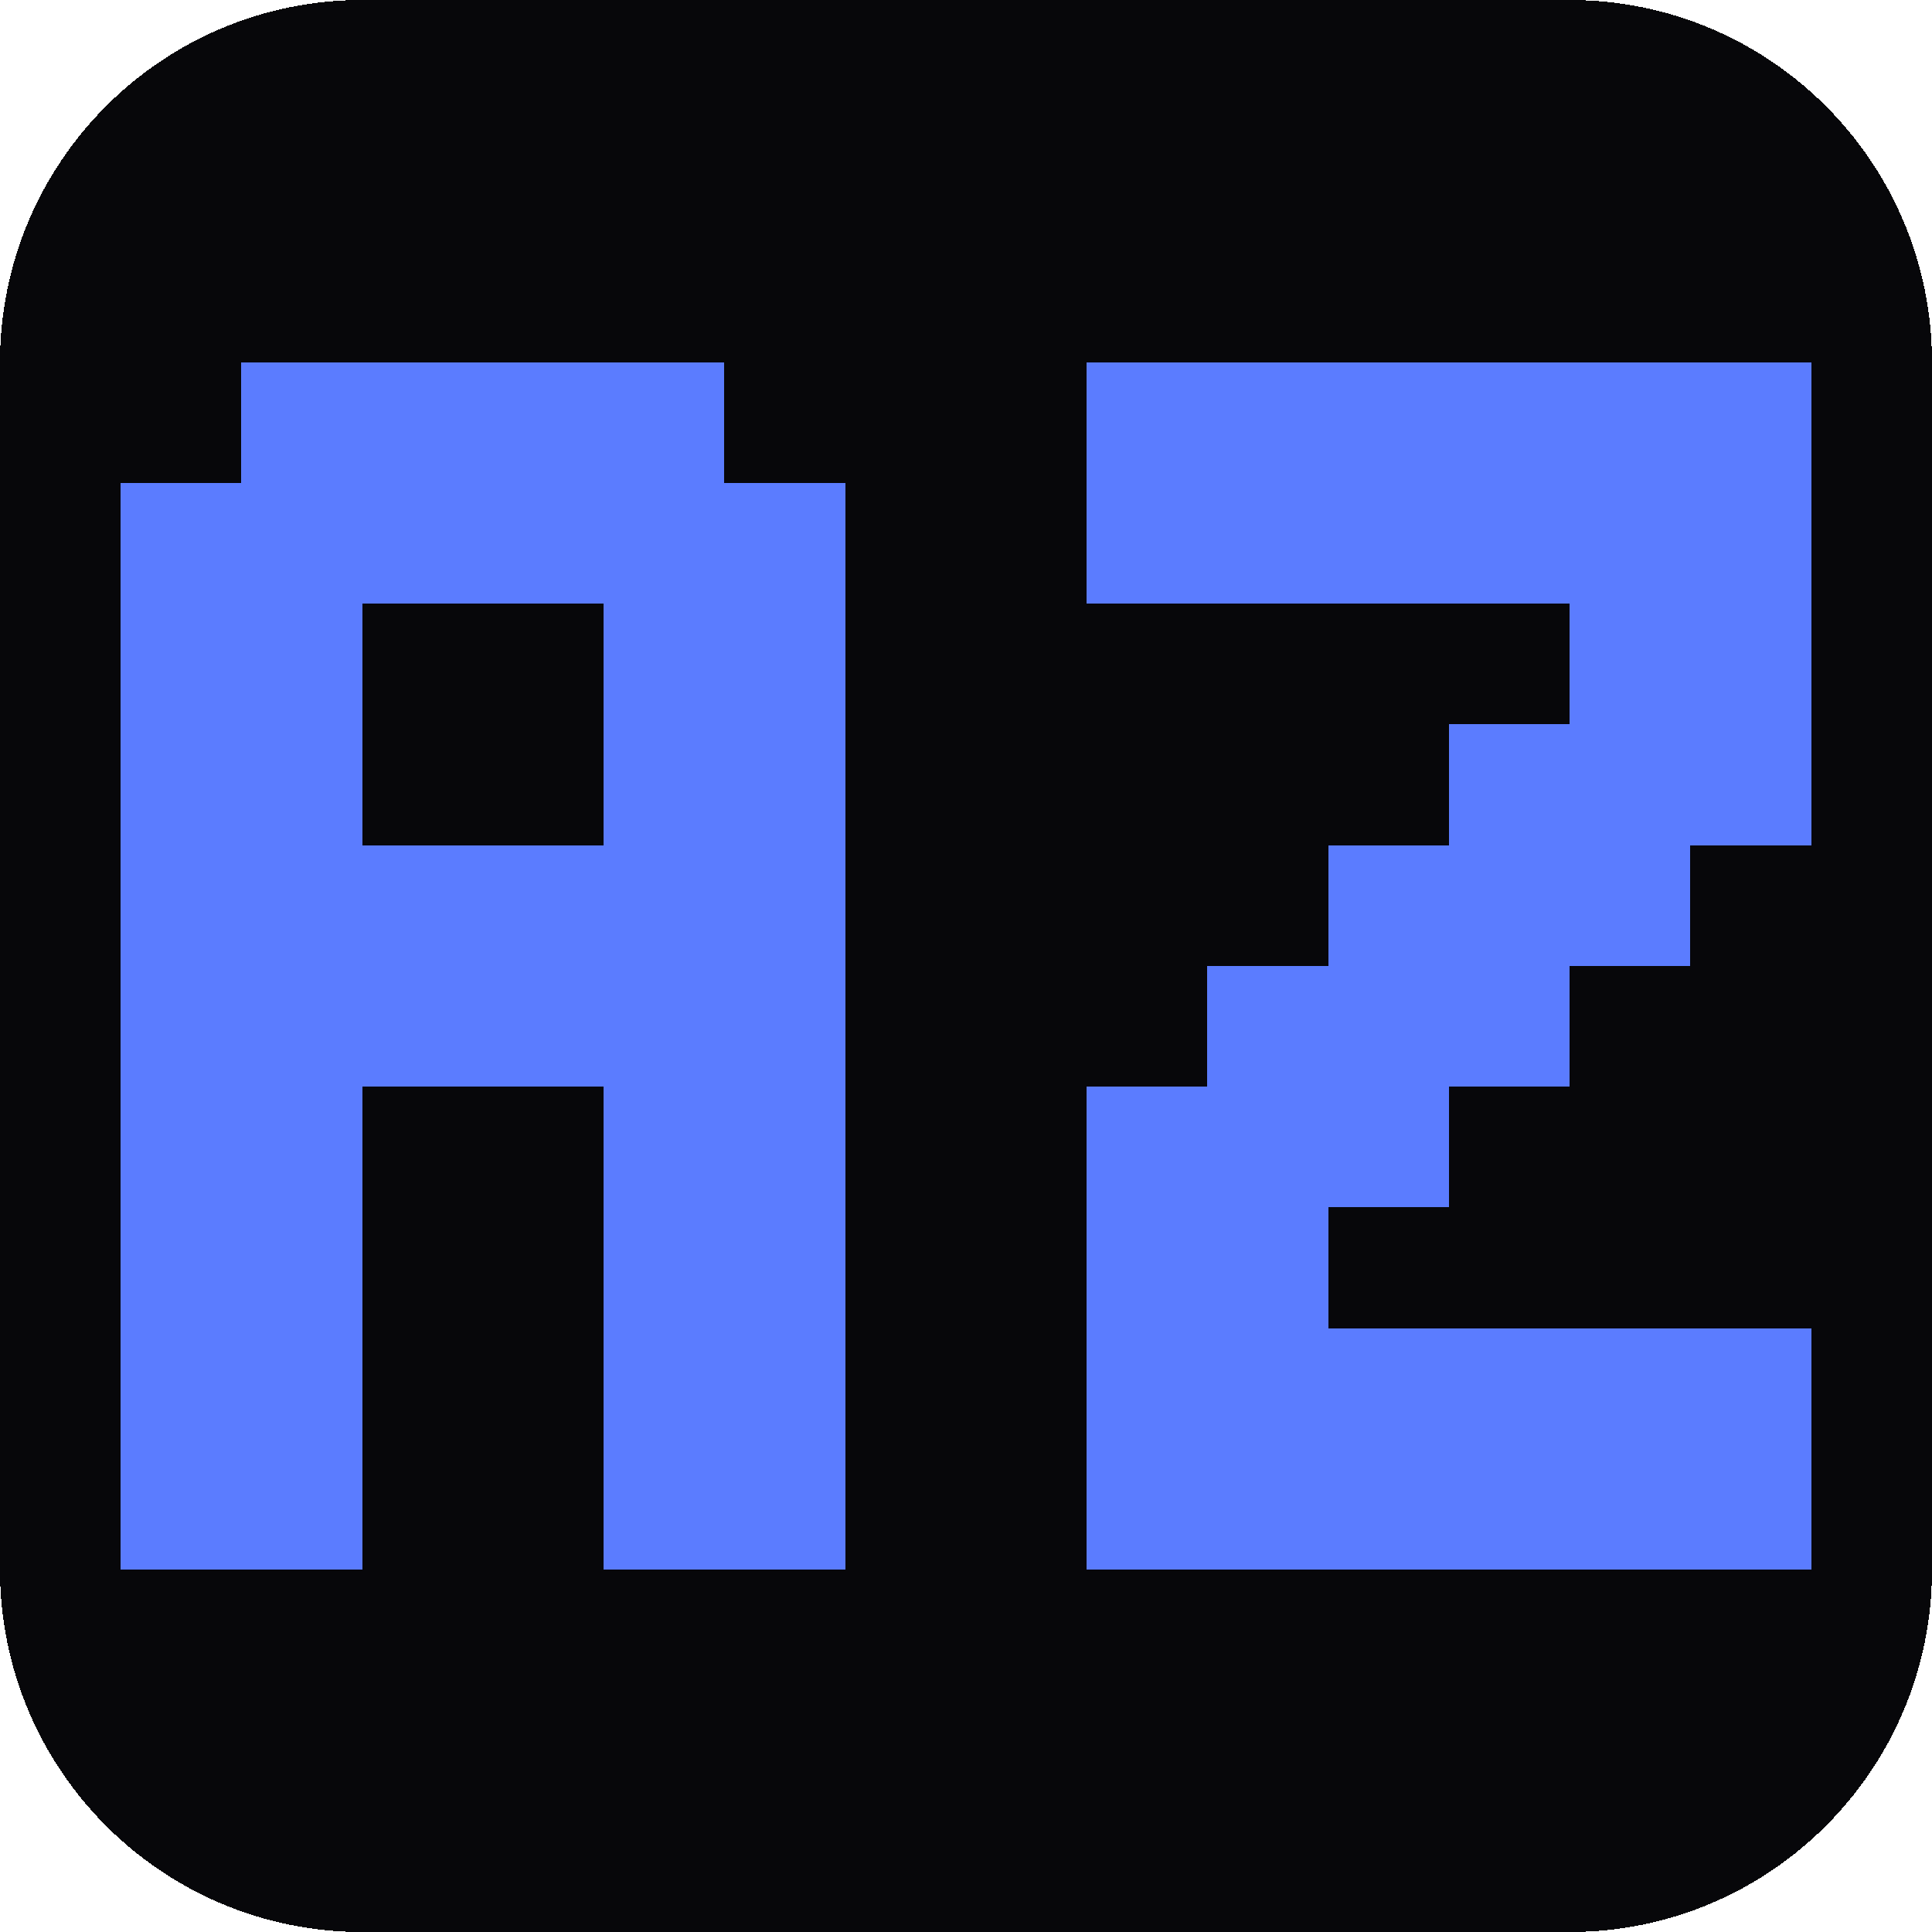
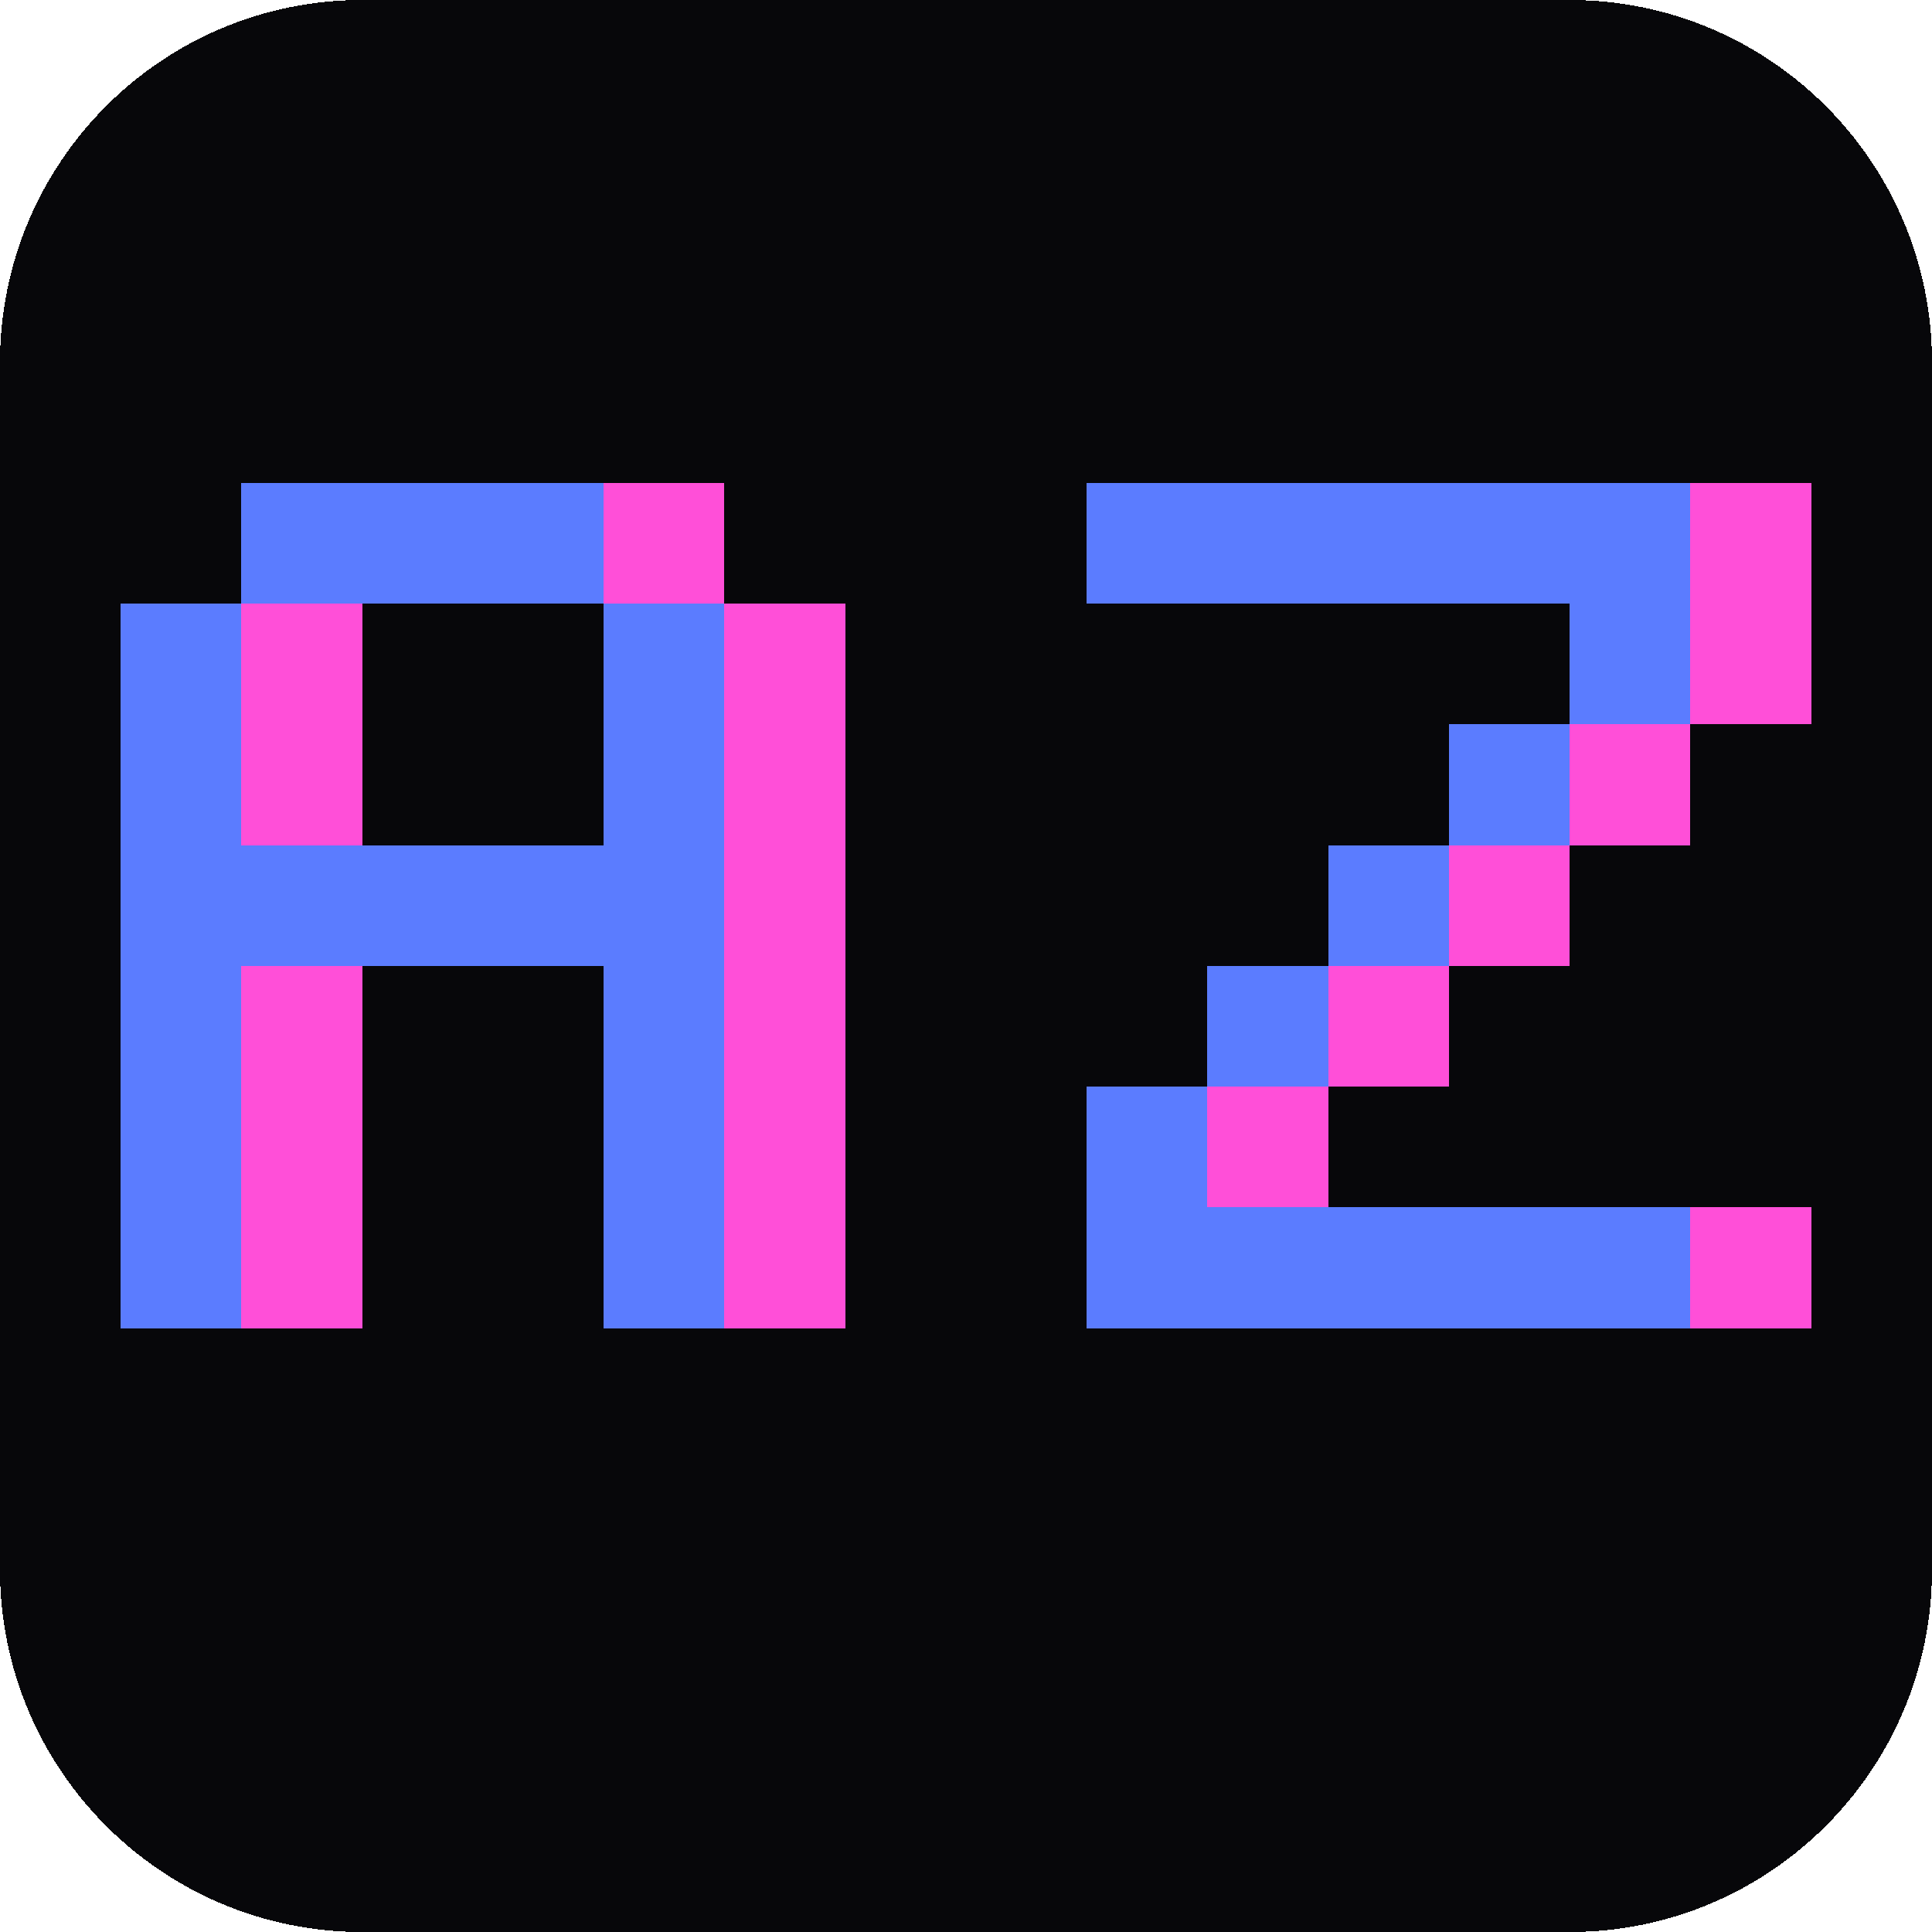
<svg xmlns="http://www.w3.org/2000/svg" viewBox="0 0 16 16" width="32" height="32" shape-rendering="crispEdges">
  <rect width="16" height="16" rx="3" fill="#07070a" />
-   <path fill="#5b7cff" d="M2 3h1v1h-1zM3 3h1v1h-1zM4 3h1v1h-1zM5 3h1v1h-1zM1 4h1v1h-1zM2 4h1v1h-1zM3 4h1v1h-1zM4 4h1v1h-1zM5 4h1v1h-1zM6 4h1v1h-1zM1 5h1v1h-1zM2 5h1v1h-1zM5 5h1v1h-1zM6 5h1v1h-1zM1 6h1v1h-1zM2 6h1v1h-1zM5 6h1v1h-1zM6 6h1v1h-1zM1 7h1v1h-1zM2 7h1v1h-1zM3 7h1v1h-1zM4 7h1v1h-1zM5 7h1v1h-1zM6 7h1v1h-1zM1 8h1v1h-1zM2 8h1v1h-1zM3 8h1v1h-1zM4 8h1v1h-1zM5 8h1v1h-1zM6 8h1v1h-1zM1 9h1v1h-1zM2 9h1v1h-1zM5 9h1v1h-1zM6 9h1v1h-1zM1 10h1v1h-1zM2 10h1v1h-1zM5 10h1v1h-1zM6 10h1v1h-1zM1 11h1v1h-1zM2 11h1v1h-1zM5 11h1v1h-1zM6 11h1v1h-1zM1 12h1v1h-1zM2 12h1v1h-1zM5 12h1v1h-1zM6 12h1v1h-1zM9 3h1v1h-1zM10 3h1v1h-1zM11 3h1v1h-1zM12 3h1v1h-1zM13 3h1v1h-1zM14 3h1v1h-1zM9 4h1v1h-1zM10 4h1v1h-1zM11 4h1v1h-1zM12 4h1v1h-1zM13 4h1v1h-1zM14 4h1v1h-1zM13 5h1v1h-1zM14 5h1v1h-1zM12 6h1v1h-1zM13 6h1v1h-1zM14 6h1v1h-1zM11 7h1v1h-1zM12 7h1v1h-1zM13 7h1v1h-1zM10 8h1v1h-1zM11 8h1v1h-1zM12 8h1v1h-1zM9 9h1v1h-1zM10 9h1v1h-1zM11 9h1v1h-1zM9 10h1v1h-1zM10 10h1v1h-1zM9 11h1v1h-1zM10 11h1v1h-1zM11 11h1v1h-1zM12 11h1v1h-1zM13 11h1v1h-1zM14 11h1v1h-1zM9 12h1v1h-1zM10 12h1v1h-1zM11 12h1v1h-1zM12 12h1v1h-1zM13 12h1v1h-1zM14 12h1v1h-1z" />
+   <g fill="#ff4fd8">
+     <rect x="3" y="4" width="1" height="1" />
+     <rect x="4" y="4" width="1" height="1" />
+     <rect x="5" y="4" width="1" height="1" />
+     <rect x="2" y="5" width="1" height="1" />
+     <rect x="6" y="5" width="1" height="1" />
+     <rect x="2" y="6" width="1" height="1" />
+     <rect x="6" y="6" width="1" height="1" />
+     <rect x="2" y="7" width="1" height="1" />
+     <rect x="3" y="7" width="1" height="1" />
+     <rect x="4" y="7" width="1" height="1" />
+     <rect x="5" y="7" width="1" height="1" />
+     <rect x="6" y="7" width="1" height="1" />
+     <rect x="2" y="8" width="1" height="1" />
+     <rect x="6" y="8" width="1" height="1" />
+     <rect x="2" y="9" width="1" height="1" />
+     <rect x="6" y="9" width="1" height="1" />
+     <rect x="2" y="10" width="1" height="1" />
+     <rect x="6" y="10" width="1" height="1" />
+     <rect x="10" y="4" width="1" height="1" />
+     <rect x="11" y="4" width="1" height="1" />
+     <rect x="12" y="4" width="1" height="1" />
+     <rect x="13" y="4" width="1" height="1" />
+     <rect x="14" y="4" width="1" height="1" />
+     <rect x="14" y="5" width="1" height="1" />
+     <rect x="13" y="6" width="1" height="1" />
+     <rect x="12" y="7" width="1" height="1" />
+     <rect x="11" y="8" width="1" height="1" />
+     <rect x="10" y="9" width="1" height="1" />
+     <rect x="10" y="10" width="1" height="1" />
+     <rect x="11" y="10" width="1" height="1" />
+     <rect x="12" y="10" width="1" height="1" />
+     <rect x="13" y="10" width="1" height="1" />
+     <rect x="14" y="10" width="1" height="1" />
+   </g>
+   <g fill="#5b7cff">
+     <rect x="2" y="4" width="1" height="1" />
+     <rect x="3" y="4" width="1" height="1" />
+     <rect x="4" y="4" width="1" height="1" />
+     <rect x="1" y="5" width="1" height="1" />
+     <rect x="5" y="5" width="1" height="1" />
+     <rect x="1" y="6" width="1" height="1" />
+     <rect x="5" y="6" width="1" height="1" />
+     <rect x="1" y="7" width="1" height="1" />
+     <rect x="2" y="7" width="1" height="1" />
+     <rect x="3" y="7" width="1" height="1" />
+     <rect x="4" y="7" width="1" height="1" />
+     <rect x="5" y="7" width="1" height="1" />
+     <rect x="1" y="8" width="1" height="1" />
+     <rect x="5" y="8" width="1" height="1" />
+     <rect x="1" y="9" width="1" height="1" />
+     <rect x="5" y="9" width="1" height="1" />
+     <rect x="1" y="10" width="1" height="1" />
+     <rect x="5" y="10" width="1" height="1" />
+     <rect x="9" y="4" width="1" height="1" />
+     <rect x="10" y="4" width="1" height="1" />
+     <rect x="11" y="4" width="1" height="1" />
+     <rect x="12" y="4" width="1" height="1" />
+     <rect x="13" y="4" width="1" height="1" />
+     <rect x="13" y="5" width="1" height="1" />
+     <rect x="12" y="6" width="1" height="1" />
+     <rect x="11" y="7" width="1" height="1" />
+     <rect x="10" y="8" width="1" height="1" />
+     <rect x="9" y="9" width="1" height="1" />
+     <rect x="9" y="10" width="1" height="1" />
+     <rect x="10" y="10" width="1" height="1" />
+     <rect x="11" y="10" width="1" height="1" />
+     <rect x="12" y="10" width="1" height="1" />
+     <rect x="13" y="10" width="1" height="1" />
+   </g>
</svg>
